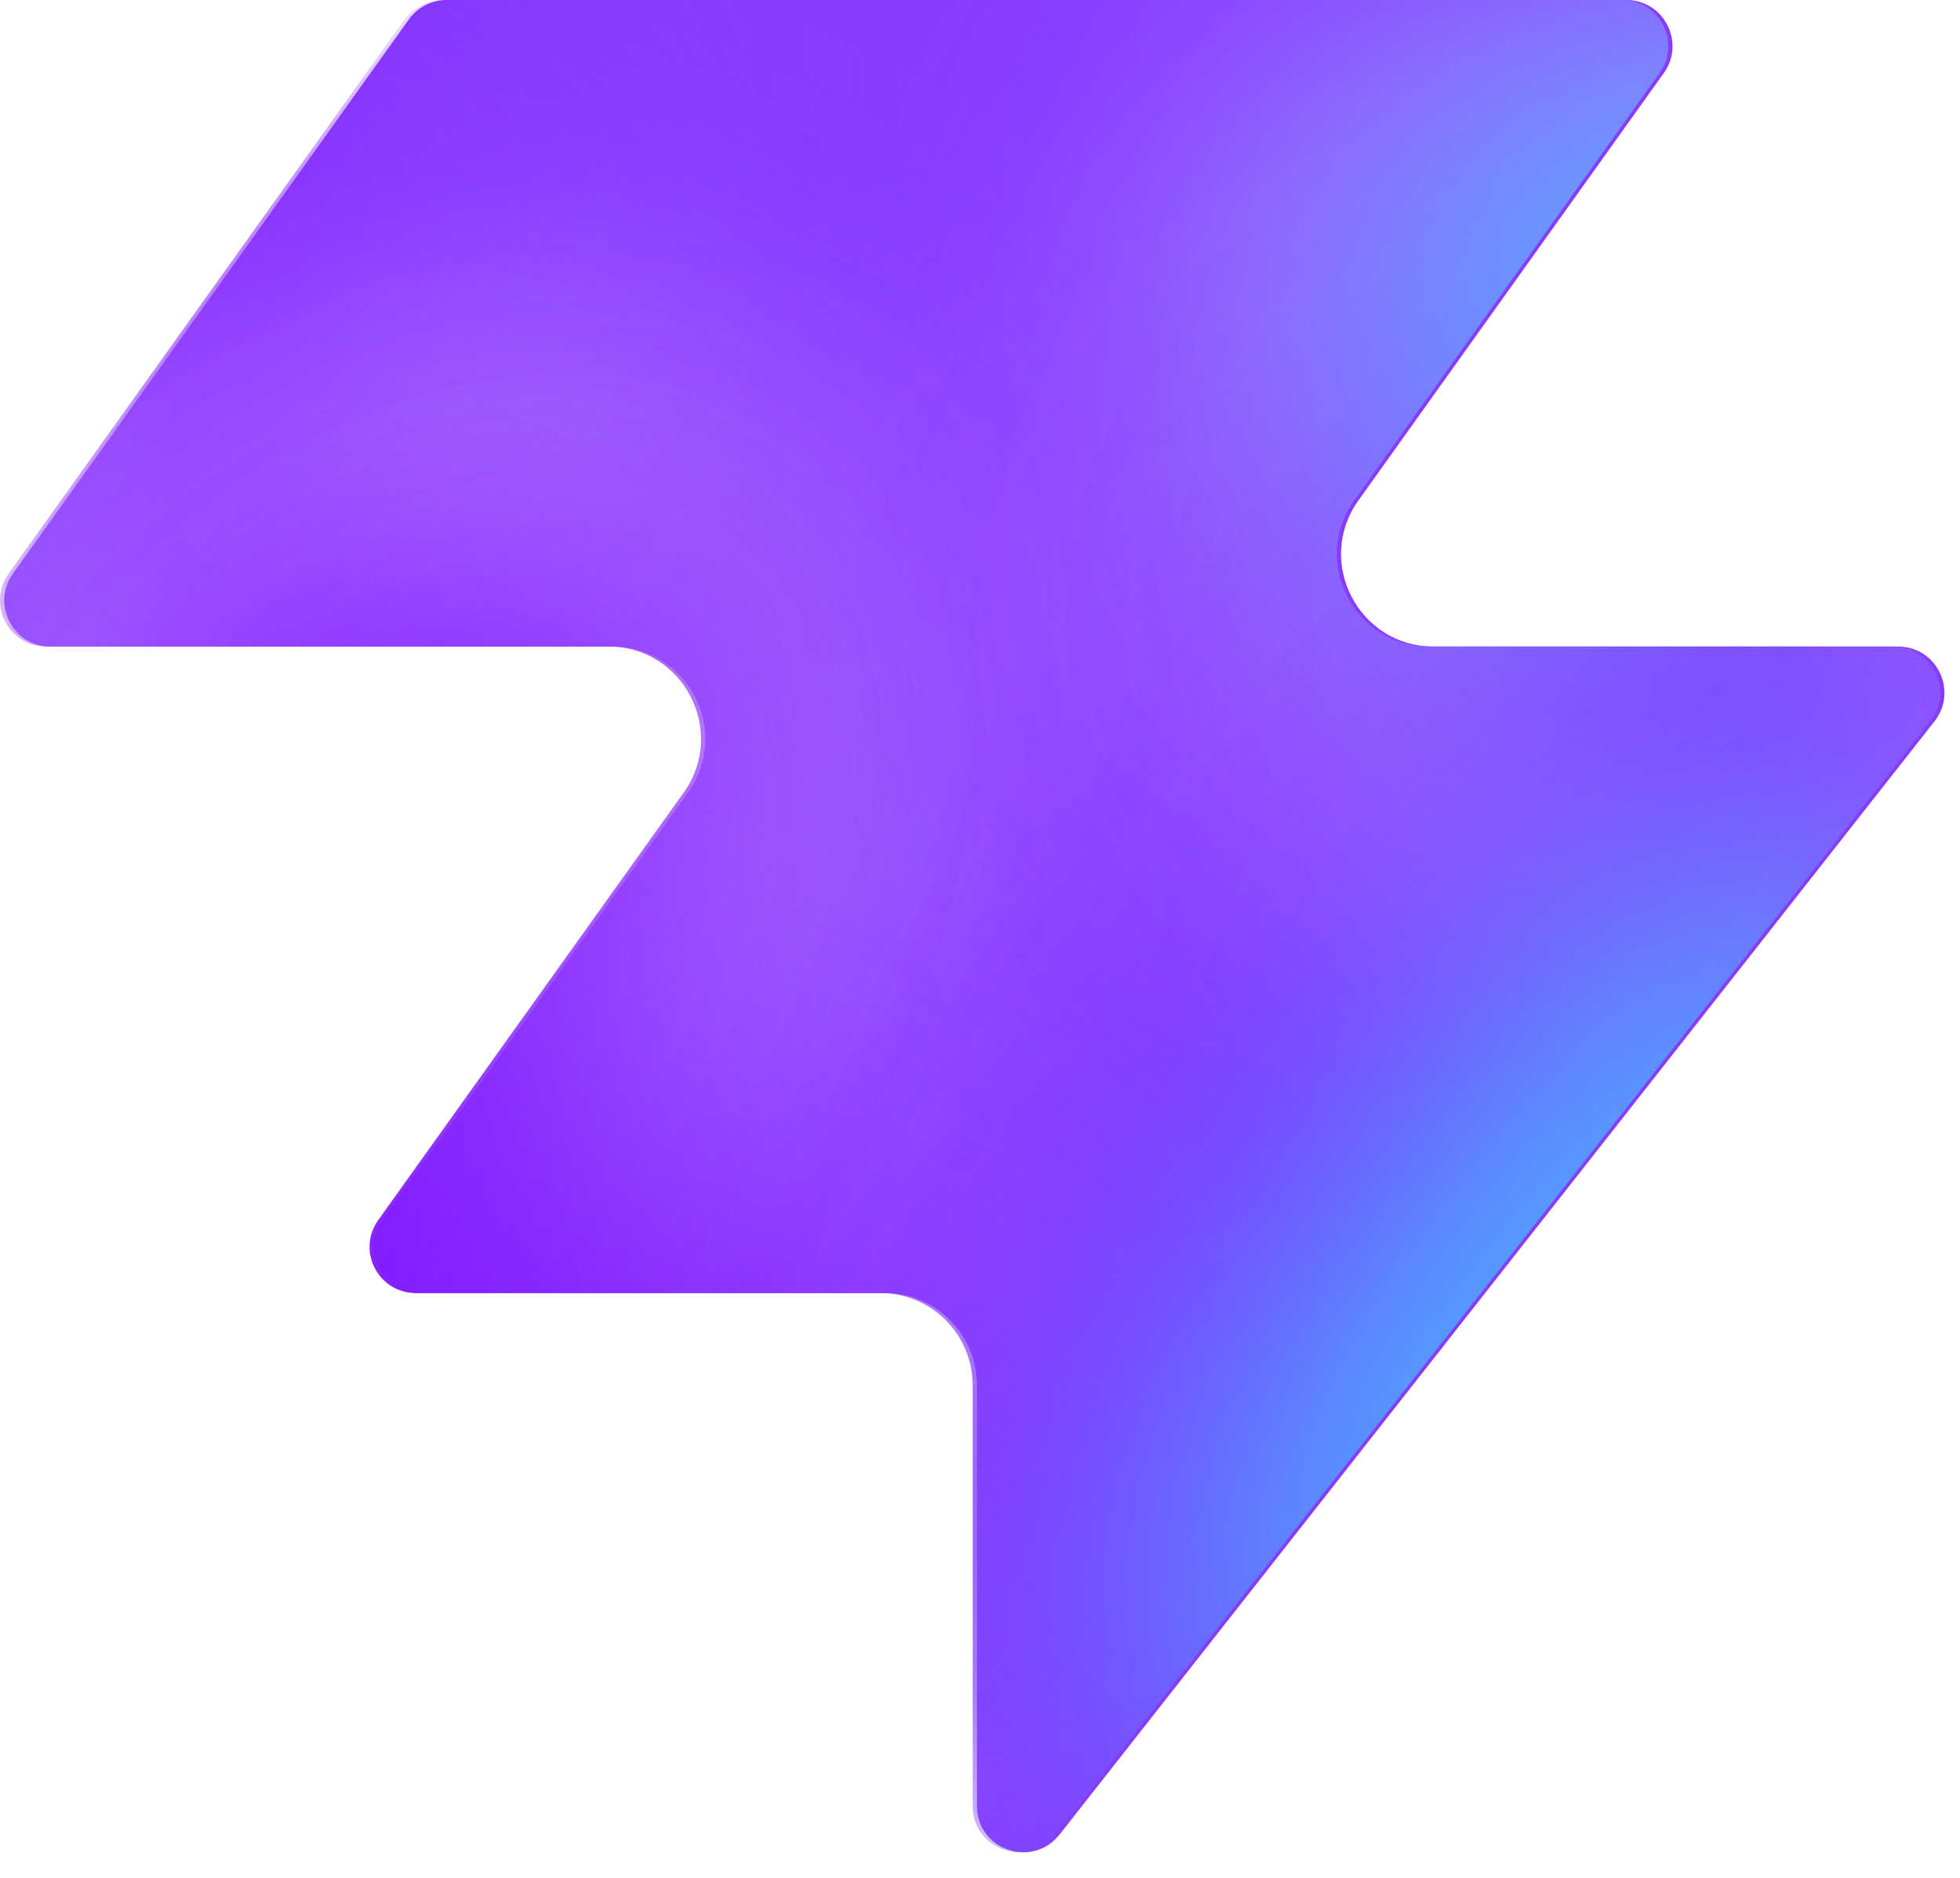
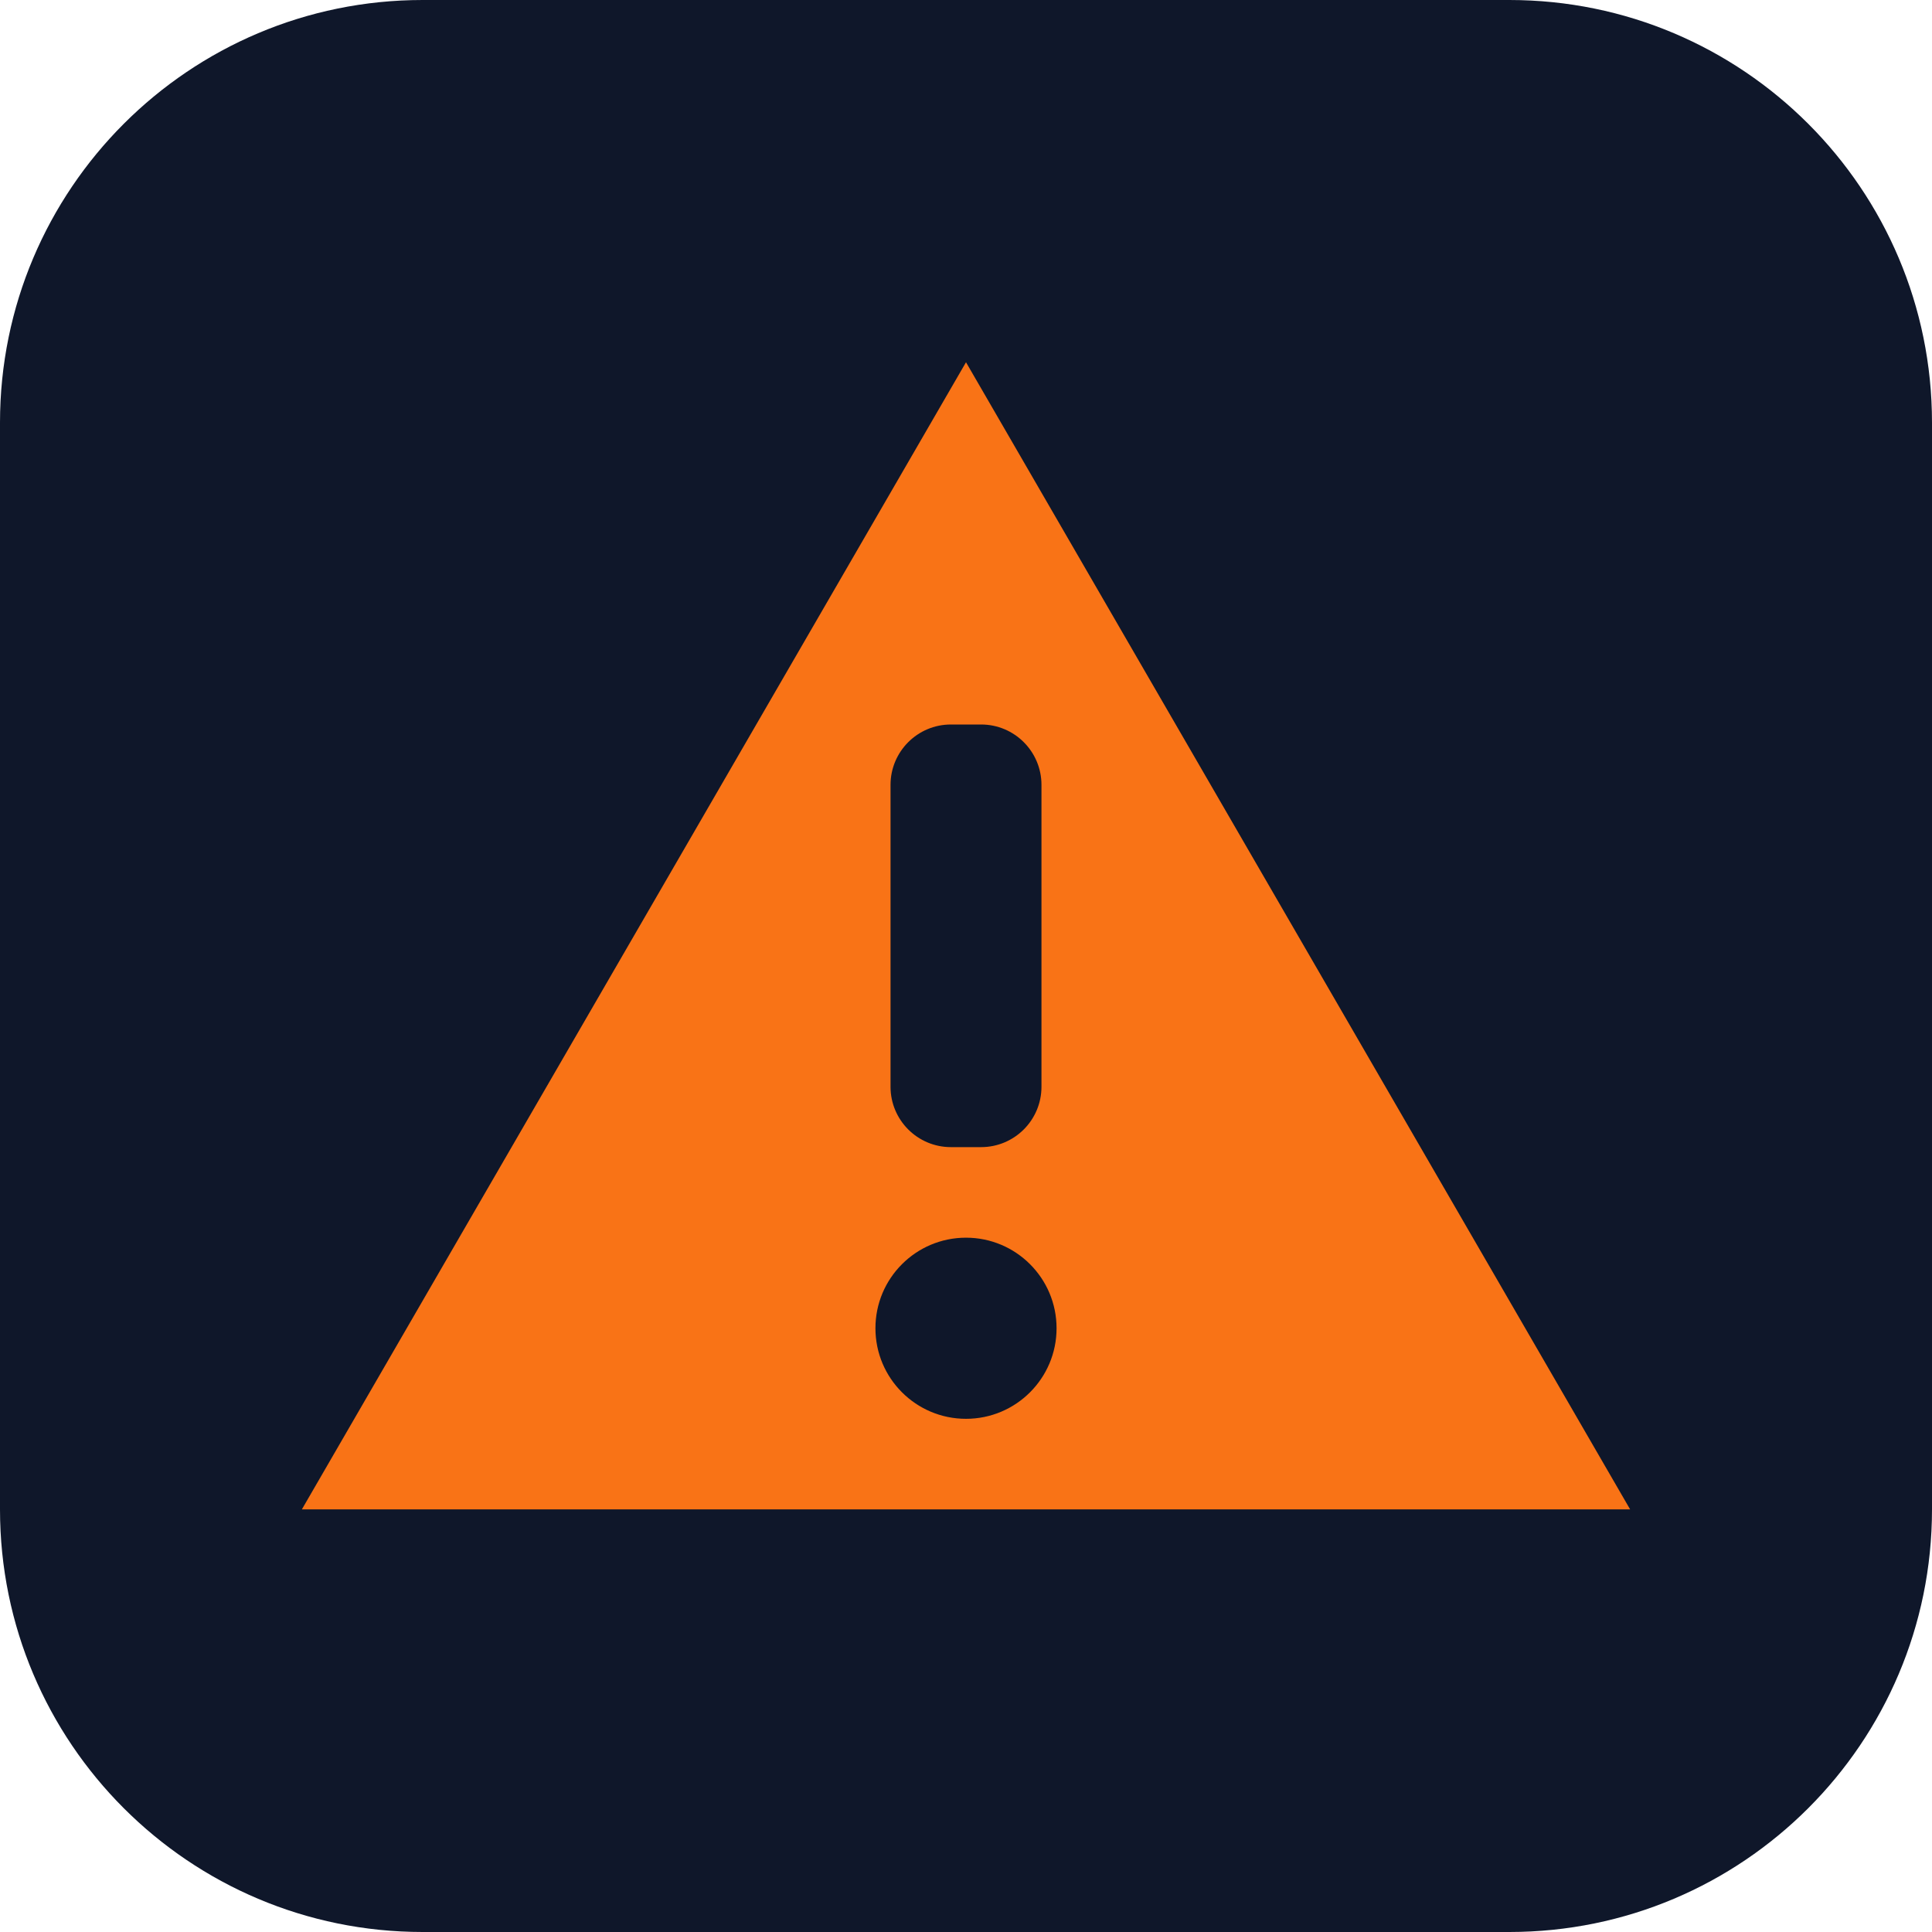
- <svg xmlns="http://www.w3.org/2000/svg" width="48" height="46" fill="none" viewBox="0 0 48 46">
-   <path fill="#863bff" d="M25.946 44.938c-.664.845-2.021.375-2.021-.698V33.937a2.26 2.26 0 0 0-2.262-2.262H10.287c-.92 0-1.456-1.04-.92-1.788l7.48-10.471c1.07-1.497 0-3.578-1.842-3.578H1.237c-.92 0-1.456-1.04-.92-1.788L10.013.474c.214-.297.556-.474.92-.474h28.894c.92 0 1.456 1.04.92 1.788l-7.48 10.471c-1.07 1.498 0 3.579 1.842 3.579h11.377c.943 0 1.473 1.088.89 1.83L25.947 44.94z" style="fill:#863bff;fill:color(display-p3 .525 .23 1);fill-opacity:1" />
-   <mask id="a" width="48" height="46" x="0" y="0" maskUnits="userSpaceOnUse" style="mask-type:alpha">
-     <path fill="#000" d="M25.842 44.938c-.664.844-2.021.375-2.021-.698V33.937a2.26 2.26 0 0 0-2.262-2.262H10.183c-.92 0-1.456-1.04-.92-1.788l7.48-10.471c1.07-1.498 0-3.579-1.842-3.579H1.133c-.92 0-1.456-1.04-.92-1.787L9.91.473c.214-.297.556-.474.92-.474h28.894c.92 0 1.456 1.04.92 1.788l-7.48 10.471c-1.07 1.498 0 3.578 1.842 3.578h11.377c.943 0 1.473 1.088.89 1.832L25.843 44.94z" style="fill:#000;fill-opacity:1" />
-   </mask>
-   <g mask="url(#a)">
-     <g filter="url(#b)">
-       <ellipse cx="5.508" cy="14.704" fill="#ede6ff" rx="5.508" ry="14.704" style="fill:#ede6ff;fill:color(display-p3 .927 .903 1);fill-opacity:1" transform="matrix(.00324 1 1 -.00324 -4.47 31.516)" />
-     </g>
-     <g filter="url(#c)">
-       <ellipse cx="10.399" cy="29.851" fill="#ede6ff" rx="10.399" ry="29.851" style="fill:#ede6ff;fill:color(display-p3 .927 .903 1);fill-opacity:1" transform="matrix(.00324 1 1 -.00324 -39.328 7.883)" />
-     </g>
-     <g filter="url(#d)">
-       <ellipse cx="5.508" cy="30.487" fill="#7e14ff" rx="5.508" ry="30.487" style="fill:#7e14ff;fill:color(display-p3 .492 .077 1);fill-opacity:1" transform="rotate(89.814 -25.913 -14.639)scale(1 -1)" />
-     </g>
-     <g filter="url(#e)">
-       <ellipse cx="5.508" cy="30.599" fill="#7e14ff" rx="5.508" ry="30.599" style="fill:#7e14ff;fill:color(display-p3 .492 .077 1);fill-opacity:1" transform="rotate(89.814 -32.644 -3.334)scale(1 -1)" />
-     </g>
-     <g filter="url(#f)">
-       <ellipse cx="5.508" cy="30.599" fill="#7e14ff" rx="5.508" ry="30.599" style="fill:#7e14ff;fill:color(display-p3 .492 .077 1);fill-opacity:1" transform="matrix(.00324 1 1 -.00324 -34.34 30.47)" />
-     </g>
-     <g filter="url(#g)">
-       <ellipse cx="14.072" cy="22.078" fill="#ede6ff" rx="14.072" ry="22.078" style="fill:#ede6ff;fill:color(display-p3 .927 .903 1);fill-opacity:1" transform="rotate(93.35 24.506 48.493)scale(-1 1)" />
-     </g>
-     <g filter="url(#h)">
-       <ellipse cx="3.47" cy="21.501" fill="#7e14ff" rx="3.47" ry="21.501" style="fill:#7e14ff;fill:color(display-p3 .492 .077 1);fill-opacity:1" transform="rotate(89.009 28.708 47.59)scale(-1 1)" />
-     </g>
-     <g filter="url(#i)">
-       <ellipse cx="3.47" cy="21.501" fill="#7e14ff" rx="3.47" ry="21.501" style="fill:#7e14ff;fill:color(display-p3 .492 .077 1);fill-opacity:1" transform="rotate(89.009 28.708 47.59)scale(-1 1)" />
-     </g>
-     <g filter="url(#j)">
-       <ellipse cx=".387" cy="8.972" fill="#7e14ff" rx="4.407" ry="29.108" style="fill:#7e14ff;fill:color(display-p3 .492 .077 1);fill-opacity:1" transform="rotate(39.51 .387 8.972)" />
-     </g>
-     <g filter="url(#k)">
-       <ellipse cx="47.523" cy="-6.092" fill="#7e14ff" rx="4.407" ry="29.108" style="fill:#7e14ff;fill:color(display-p3 .492 .077 1);fill-opacity:1" transform="rotate(37.892 47.523 -6.092)" />
-     </g>
-     <g filter="url(#l)">
-       <ellipse cx="41.412" cy="6.333" fill="#47bfff" rx="5.971" ry="9.665" style="fill:#47bfff;fill:color(display-p3 .28 .748 1);fill-opacity:1" transform="rotate(37.892 41.412 6.333)" />
-     </g>
-     <g filter="url(#m)">
-       <ellipse cx="-1.879" cy="38.332" fill="#7e14ff" rx="4.407" ry="29.108" style="fill:#7e14ff;fill:color(display-p3 .492 .077 1);fill-opacity:1" transform="rotate(37.892 -1.88 38.332)" />
-     </g>
-     <g filter="url(#n)">
-       <ellipse cx="-1.879" cy="38.332" fill="#7e14ff" rx="4.407" ry="29.108" style="fill:#7e14ff;fill:color(display-p3 .492 .077 1);fill-opacity:1" transform="rotate(37.892 -1.88 38.332)" />
-     </g>
-     <g filter="url(#o)">
-       <ellipse cx="35.651" cy="29.907" fill="#7e14ff" rx="4.407" ry="29.108" style="fill:#7e14ff;fill:color(display-p3 .492 .077 1);fill-opacity:1" transform="rotate(37.892 35.651 29.907)" />
-     </g>
-     <g filter="url(#p)">
-       <ellipse cx="38.418" cy="32.4" fill="#47bfff" rx="5.971" ry="15.297" style="fill:#47bfff;fill:color(display-p3 .28 .748 1);fill-opacity:1" transform="rotate(37.892 38.418 32.4)" />
-     </g>
-   </g>
-   <defs>
-     <filter id="b" width="60.045" height="41.654" x="-19.77" y="16.149" color-interpolation-filters="sRGB" filterUnits="userSpaceOnUse">
-       <feFlood flood-opacity="0" result="BackgroundImageFix" />
-       <feBlend in="SourceGraphic" in2="BackgroundImageFix" result="shape" />
-       <feGaussianBlur result="effect1_foregroundBlur_2002_17158" stdDeviation="7.659" />
-     </filter>
-     <filter id="c" width="90.34" height="51.437" x="-54.613" y="-7.533" color-interpolation-filters="sRGB" filterUnits="userSpaceOnUse">
-       <feFlood flood-opacity="0" result="BackgroundImageFix" />
-       <feBlend in="SourceGraphic" in2="BackgroundImageFix" result="shape" />
-       <feGaussianBlur result="effect1_foregroundBlur_2002_17158" stdDeviation="7.659" />
-     </filter>
-     <filter id="d" width="79.355" height="29.4" x="-49.64" y="2.03" color-interpolation-filters="sRGB" filterUnits="userSpaceOnUse">
-       <feFlood flood-opacity="0" result="BackgroundImageFix" />
-       <feBlend in="SourceGraphic" in2="BackgroundImageFix" result="shape" />
-       <feGaussianBlur result="effect1_foregroundBlur_2002_17158" stdDeviation="4.596" />
-     </filter>
-     <filter id="e" width="79.579" height="29.4" x="-45.045" y="20.029" color-interpolation-filters="sRGB" filterUnits="userSpaceOnUse">
-       <feFlood flood-opacity="0" result="BackgroundImageFix" />
-       <feBlend in="SourceGraphic" in2="BackgroundImageFix" result="shape" />
-       <feGaussianBlur result="effect1_foregroundBlur_2002_17158" stdDeviation="4.596" />
-     </filter>
-     <filter id="f" width="79.579" height="29.4" x="-43.513" y="21.178" color-interpolation-filters="sRGB" filterUnits="userSpaceOnUse">
-       <feFlood flood-opacity="0" result="BackgroundImageFix" />
-       <feBlend in="SourceGraphic" in2="BackgroundImageFix" result="shape" />
-       <feGaussianBlur result="effect1_foregroundBlur_2002_17158" stdDeviation="4.596" />
-     </filter>
-     <filter id="g" width="74.749" height="58.852" x="15.756" y="-17.901" color-interpolation-filters="sRGB" filterUnits="userSpaceOnUse">
-       <feFlood flood-opacity="0" result="BackgroundImageFix" />
-       <feBlend in="SourceGraphic" in2="BackgroundImageFix" result="shape" />
-       <feGaussianBlur result="effect1_foregroundBlur_2002_17158" stdDeviation="7.659" />
-     </filter>
-     <filter id="h" width="61.377" height="25.362" x="23.548" y="2.284" color-interpolation-filters="sRGB" filterUnits="userSpaceOnUse">
-       <feFlood flood-opacity="0" result="BackgroundImageFix" />
-       <feBlend in="SourceGraphic" in2="BackgroundImageFix" result="shape" />
-       <feGaussianBlur result="effect1_foregroundBlur_2002_17158" stdDeviation="4.596" />
-     </filter>
-     <filter id="i" width="61.377" height="25.362" x="23.548" y="2.284" color-interpolation-filters="sRGB" filterUnits="userSpaceOnUse">
-       <feFlood flood-opacity="0" result="BackgroundImageFix" />
-       <feBlend in="SourceGraphic" in2="BackgroundImageFix" result="shape" />
-       <feGaussianBlur result="effect1_foregroundBlur_2002_17158" stdDeviation="4.596" />
-     </filter>
-     <filter id="j" width="56.045" height="63.649" x="-27.636" y="-22.853" color-interpolation-filters="sRGB" filterUnits="userSpaceOnUse">
-       <feFlood flood-opacity="0" result="BackgroundImageFix" />
-       <feBlend in="SourceGraphic" in2="BackgroundImageFix" result="shape" />
-       <feGaussianBlur result="effect1_foregroundBlur_2002_17158" stdDeviation="4.596" />
-     </filter>
-     <filter id="k" width="54.814" height="64.646" x="20.116" y="-38.415" color-interpolation-filters="sRGB" filterUnits="userSpaceOnUse">
-       <feFlood flood-opacity="0" result="BackgroundImageFix" />
-       <feBlend in="SourceGraphic" in2="BackgroundImageFix" result="shape" />
-       <feGaussianBlur result="effect1_foregroundBlur_2002_17158" stdDeviation="4.596" />
-     </filter>
-     <filter id="l" width="33.541" height="35.313" x="24.641" y="-11.323" color-interpolation-filters="sRGB" filterUnits="userSpaceOnUse">
-       <feFlood flood-opacity="0" result="BackgroundImageFix" />
-       <feBlend in="SourceGraphic" in2="BackgroundImageFix" result="shape" />
-       <feGaussianBlur result="effect1_foregroundBlur_2002_17158" stdDeviation="4.596" />
-     </filter>
-     <filter id="m" width="54.814" height="64.646" x="-29.286" y="6.009" color-interpolation-filters="sRGB" filterUnits="userSpaceOnUse">
-       <feFlood flood-opacity="0" result="BackgroundImageFix" />
-       <feBlend in="SourceGraphic" in2="BackgroundImageFix" result="shape" />
-       <feGaussianBlur result="effect1_foregroundBlur_2002_17158" stdDeviation="4.596" />
-     </filter>
-     <filter id="n" width="54.814" height="64.646" x="-29.286" y="6.009" color-interpolation-filters="sRGB" filterUnits="userSpaceOnUse">
-       <feFlood flood-opacity="0" result="BackgroundImageFix" />
-       <feBlend in="SourceGraphic" in2="BackgroundImageFix" result="shape" />
-       <feGaussianBlur result="effect1_foregroundBlur_2002_17158" stdDeviation="4.596" />
-     </filter>
-     <filter id="o" width="54.814" height="64.646" x="8.244" y="-2.416" color-interpolation-filters="sRGB" filterUnits="userSpaceOnUse">
-       <feFlood flood-opacity="0" result="BackgroundImageFix" />
-       <feBlend in="SourceGraphic" in2="BackgroundImageFix" result="shape" />
-       <feGaussianBlur result="effect1_foregroundBlur_2002_17158" stdDeviation="4.596" />
-     </filter>
-     <filter id="p" width="39.409" height="43.623" x="18.713" y="10.588" color-interpolation-filters="sRGB" filterUnits="userSpaceOnUse">
-       <feFlood flood-opacity="0" result="BackgroundImageFix" />
-       <feBlend in="SourceGraphic" in2="BackgroundImageFix" result="shape" />
-       <feGaussianBlur result="effect1_foregroundBlur_2002_17158" stdDeviation="4.596" />
-     </filter>
-   </defs>
+ <svg xmlns="http://www.w3.org/2000/svg" viewBox="0 0 64 64">
+   <rect width="64" height="64" rx="14" fill="#0f172a" />
+   <path d="M32 12 54 50H10Z" fill="#f97316" />
+   <rect x="29.5" y="24" width="5" height="14" rx="2" fill="#0f172a" />
+   <circle cx="32" cy="44" r="3" fill="#0f172a" />
</svg>
